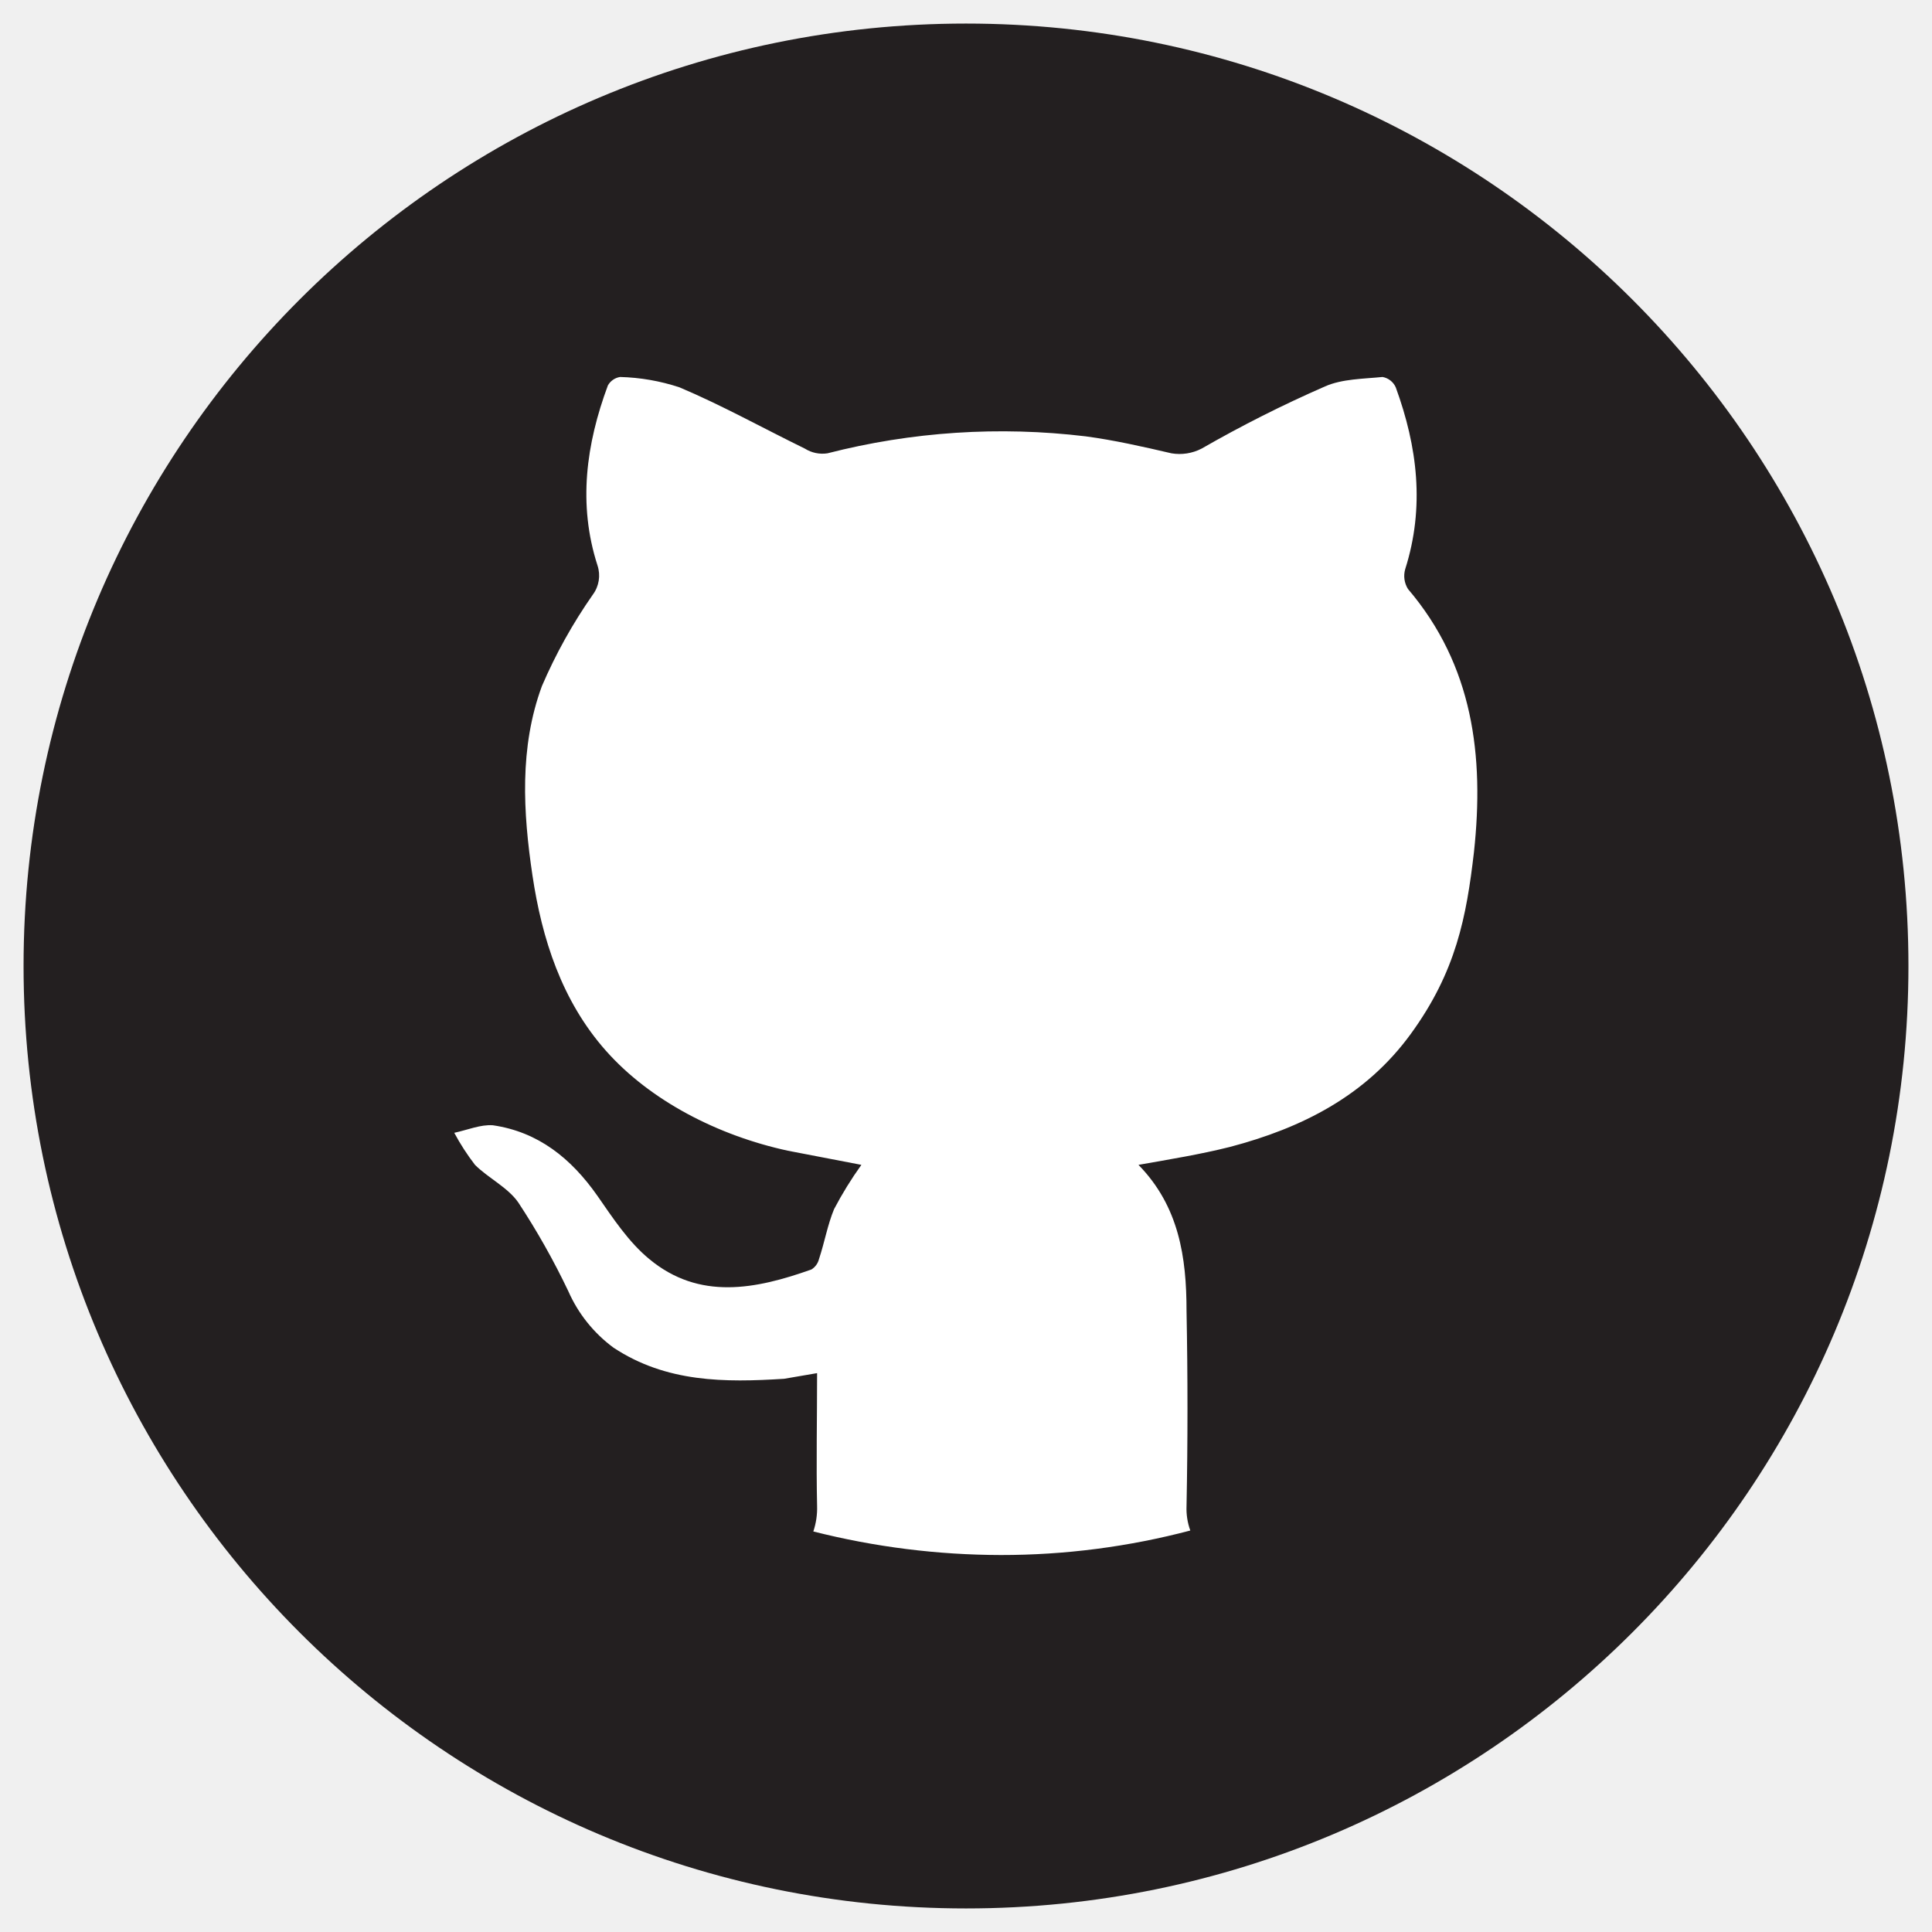
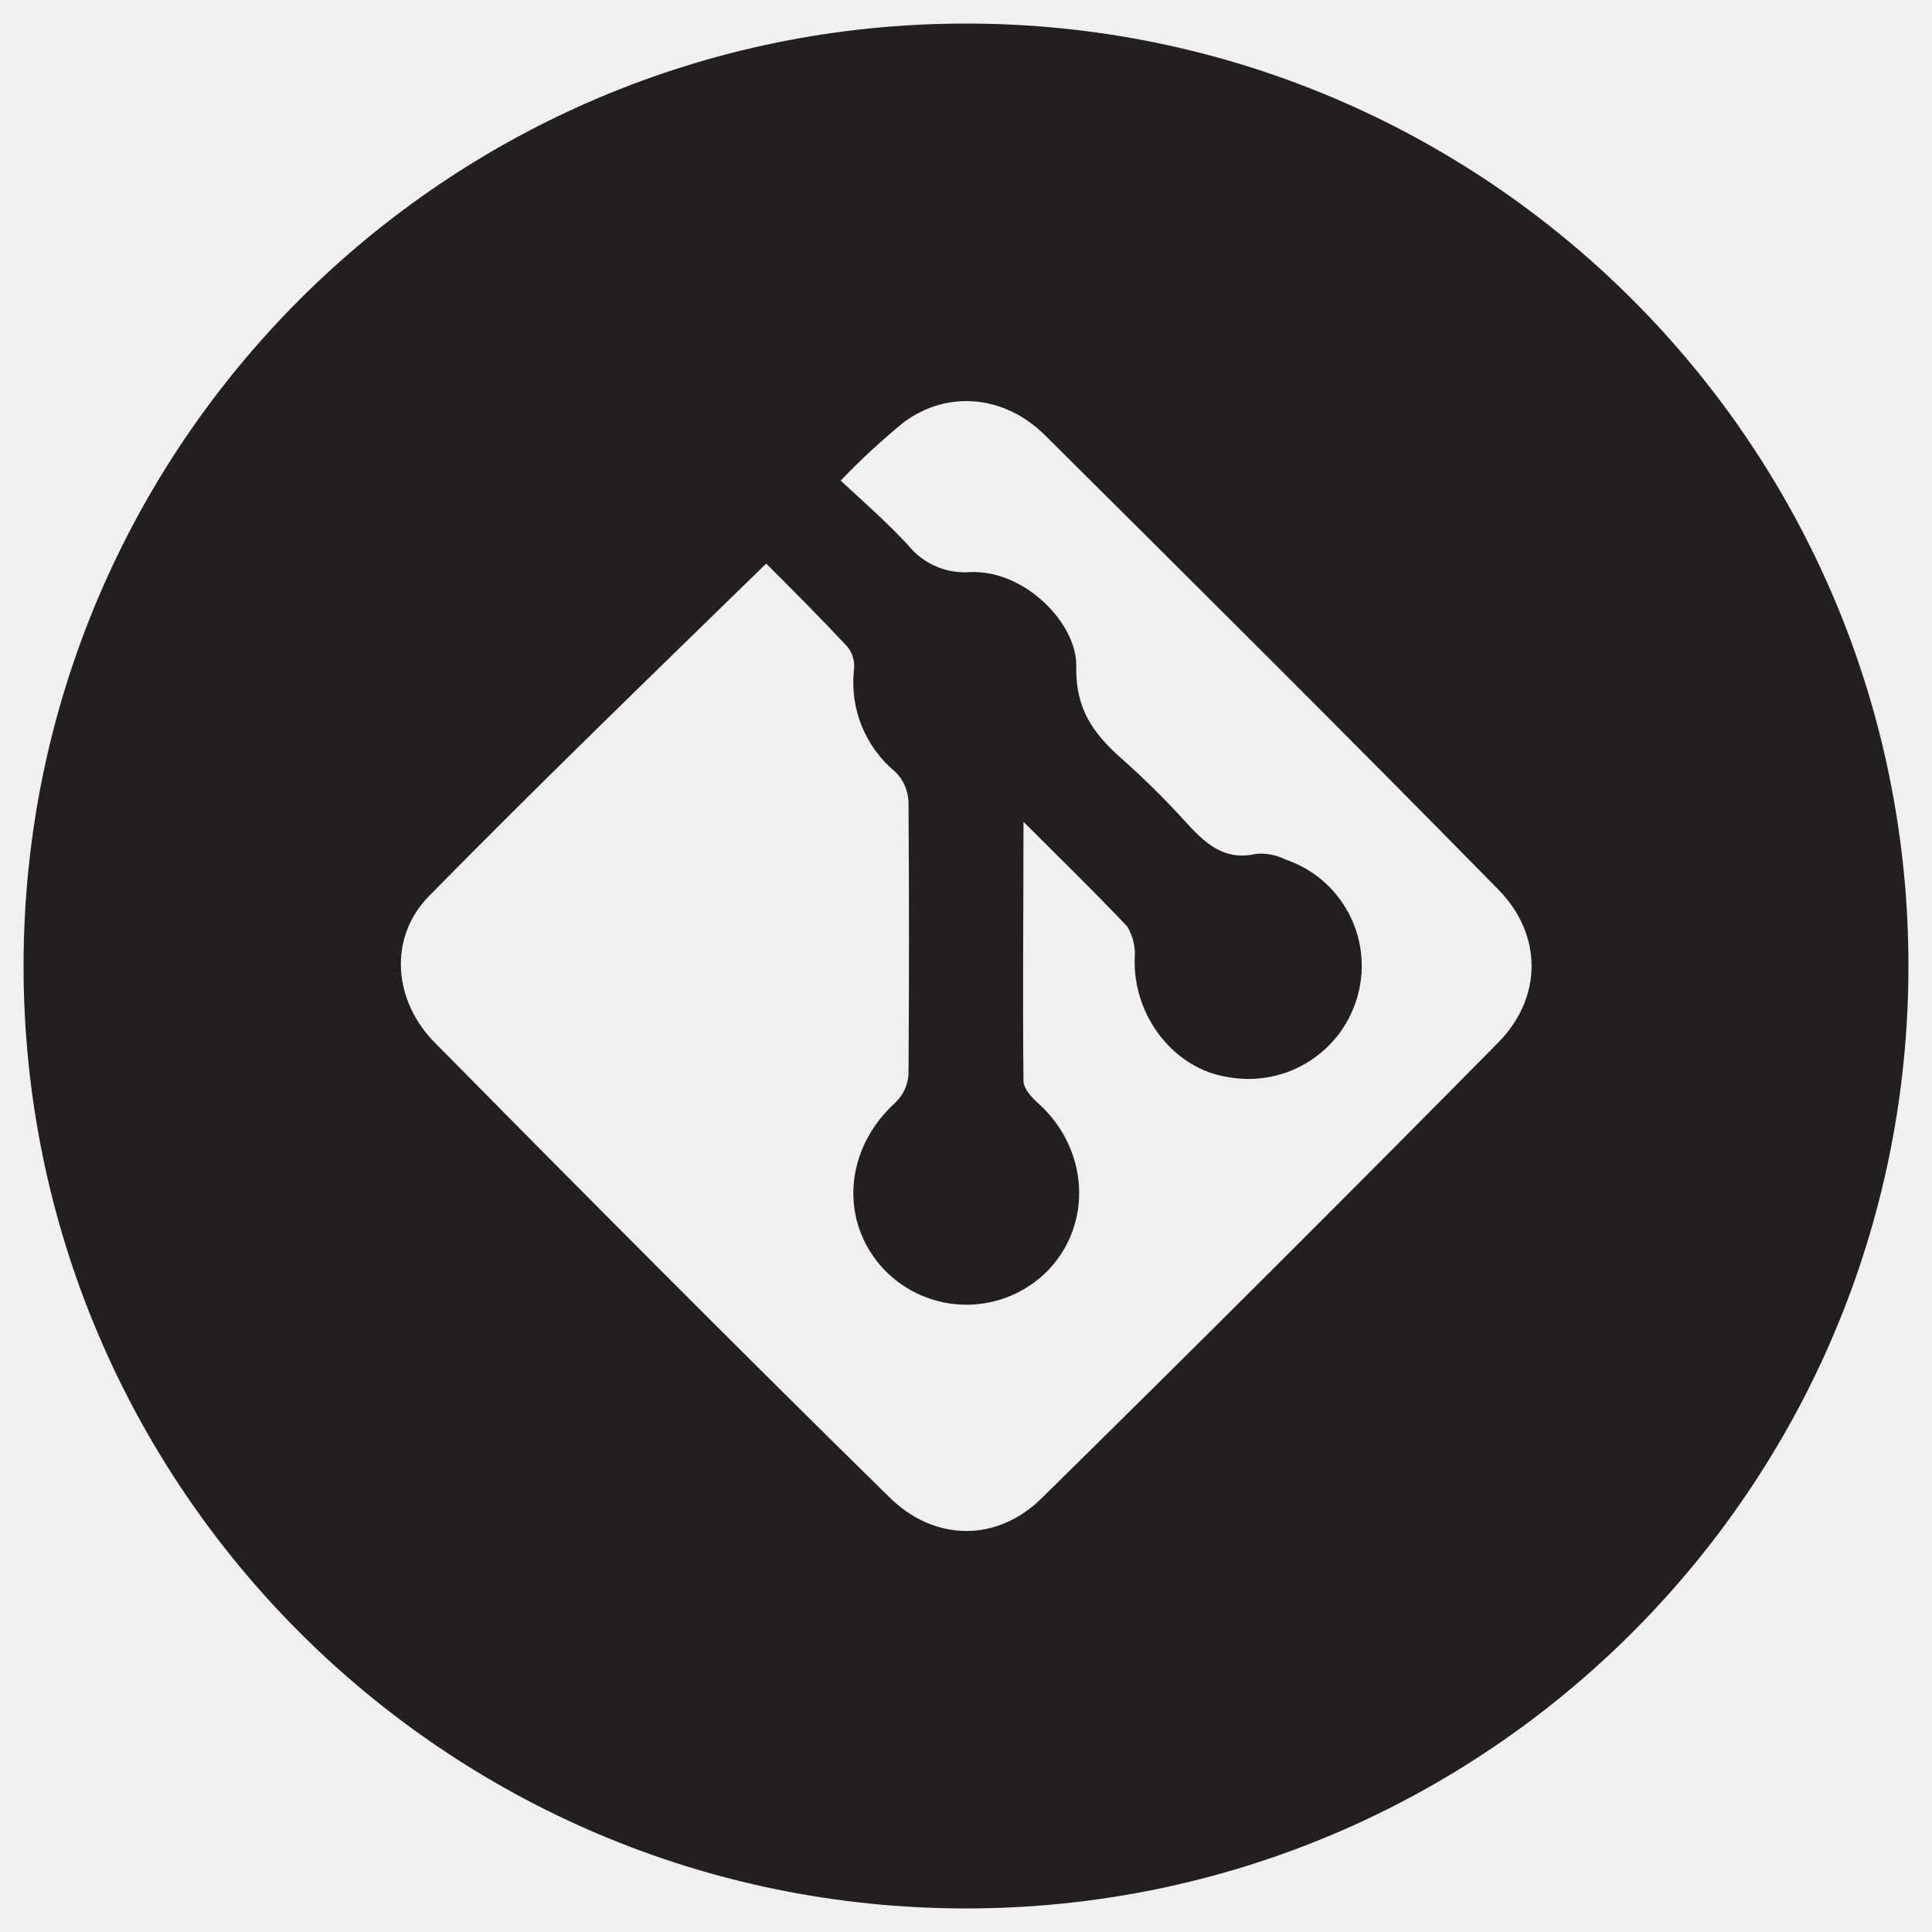
- <svg xmlns="http://www.w3.org/2000/svg" viewBox="0 0 205 205">
+ <svg xmlns="http://www.w3.org/2000/svg" width="205" height="205" viewBox="0 0 205 205">
  <defs>
    <style>
      .a {
        fill: #231f20;
      }
- 
-       .b {
-         fill: #fff;
-       }
    </style>
  </defs>
-   <g>
-     <circle class="a" cx="102.5" cy="102.5" r="100" />
-     <path class="b" d="M125.9,139.1c0-5.7-.8-11.1-5.1-15.5,3.4-.6,6.5-1.1,9.7-1.9,7.6-2,14.4-5.4,19.2-12s5.9-12.4,6.7-19.3c1.1-10.2-.1-19.8-7-27.9a2.6,2.6,0,0,1-.3-2.1c2.1-6.6,1.3-13-1-19.3a1.9,1.9,0,0,0-1.4-1.1c-2,.2-4.3.2-6.1,1a133.8,133.8,0,0,0-13.1,6.6,5.1,5.1,0,0,1-3.2.5c-3-.7-6.1-1.4-9.1-1.8a74.4,74.4,0,0,0-27.4,1.8,3.5,3.5,0,0,1-2.4-.5c-4.5-2.2-8.8-4.6-13.3-6.5A21.9,21.9,0,0,0,65.8,40a1.8,1.8,0,0,0-1.3.9c-2.3,6.2-3.2,12.6-1.1,19.1a3.4,3.4,0,0,1-.5,3.1,54.4,54.4,0,0,0-5.4,9.7c-2.4,6.5-2,13.4-1,20.1s3.1,13.3,7.8,18.6,11.9,9,19.3,10.6l7.8,1.5a39.9,39.9,0,0,0-2.9,4.7c-.7,1.7-1,3.5-1.6,5.3a1.8,1.8,0,0,1-.8,1.1c-5.9,2.1-11.9,3.3-17.2-1.1-2.2-1.8-3.9-4.4-5.5-6.7-2.8-4-6.3-6.8-11.1-7.5-1.3-.1-2.7.5-4.1.8a24.6,24.6,0,0,0,2.2,3.4c1.4,1.4,3.5,2.4,4.6,4a78.4,78.4,0,0,1,5.3,9.4,14.9,14.9,0,0,0,4.8,6c5.6,3.7,11.8,3.7,18.1,3.3l3.5-.6c0,4.9-.1,9.5,0,14.1a7.7,7.7,0,0,1-.4,2.7,81.6,81.6,0,0,0,19.9,2.5,78.6,78.6,0,0,0,20.1-2.6,6.8,6.8,0,0,1-.4-2.6Q126.1,149.5,125.9,139.1Z" />
-   </g>
+   <path class="a" d="M102.5,2.5a100,100,0,1,0,100,100A100,100,0,0,0,102.5,2.5ZM159,110.6q-24,24.3-48.4,48.3c-4.8,4.8-11.5,4.7-16.3-.1-16.2-15.9-32.2-32-48.1-48.1-4.5-4.5-5-11.2-.7-15.6C57.2,83.2,69.2,71.6,81.3,59.8c2.7,2.7,5.7,5.7,8.6,8.8a3.3,3.3,0,0,1,.7,2.6A12.3,12.3,0,0,0,95,81.9a4.7,4.7,0,0,1,1.4,3.2q.1,14.4,0,28.8A4.5,4.5,0,0,1,95,117c-5.4,4.9-6,12.6-1.2,17.7a12.1,12.1,0,0,0,17.4.1c4.8-5,4.3-12.9-1-17.7-.7-.6-1.6-1.6-1.6-2.4-.1-9,0-17.9,0-27.5,4,4,7.6,7.5,11,11.1a5.6,5.6,0,0,1,.8,3.4c-.2,6.1,4.2,11.8,10,12.6a12,12,0,0,0,13.7-8.8,11.9,11.9,0,0,0-7.7-14.3,5.9,5.9,0,0,0-3.1-.6c-3.5.8-5.5-1.2-7.6-3.5a86.1,86.1,0,0,0-6.8-6.7c-2.9-2.6-4.8-5.2-4.7-9.7s-5.4-10.2-11.2-10a7.7,7.7,0,0,1-6.6-2.8c-2.2-2.4-4.6-4.5-7.2-6.9a74.5,74.5,0,0,1,6.7-6.2c4.6-3.4,10.6-2.9,14.9,1.3,16.1,16,32.2,32,48.1,48.2C163.7,99.1,163.7,105.8,159,110.6Z" />
</svg>
